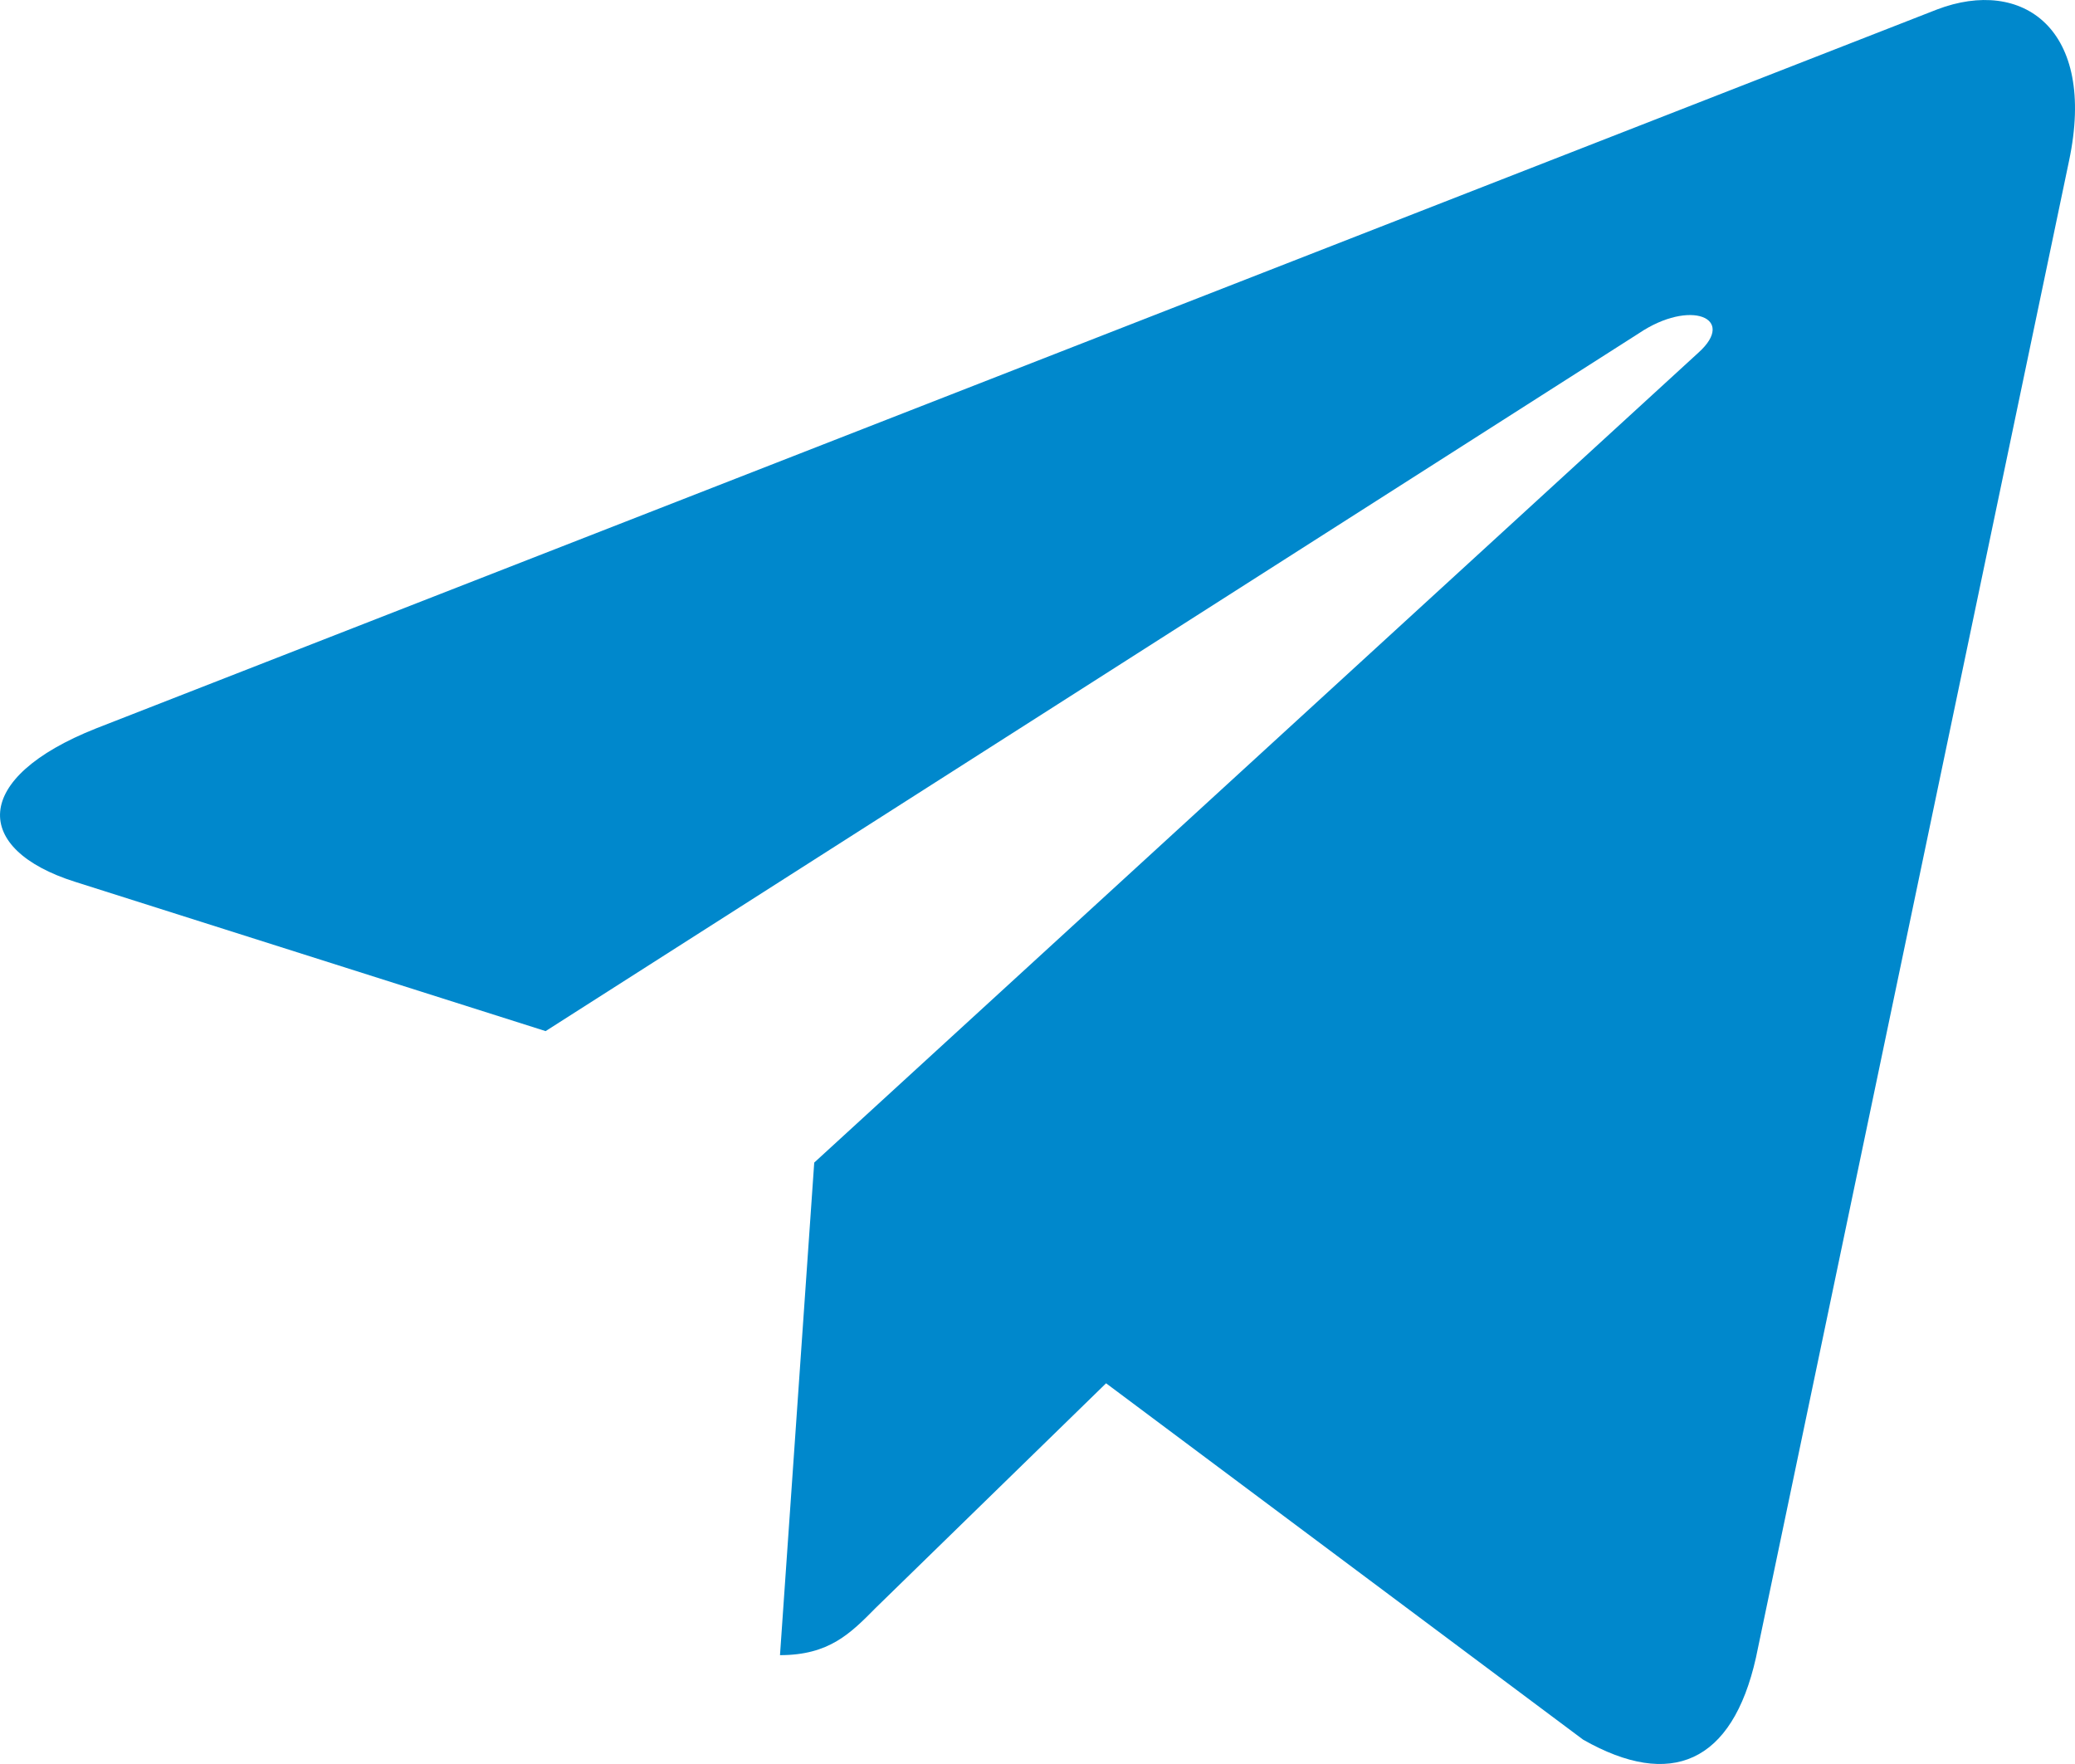
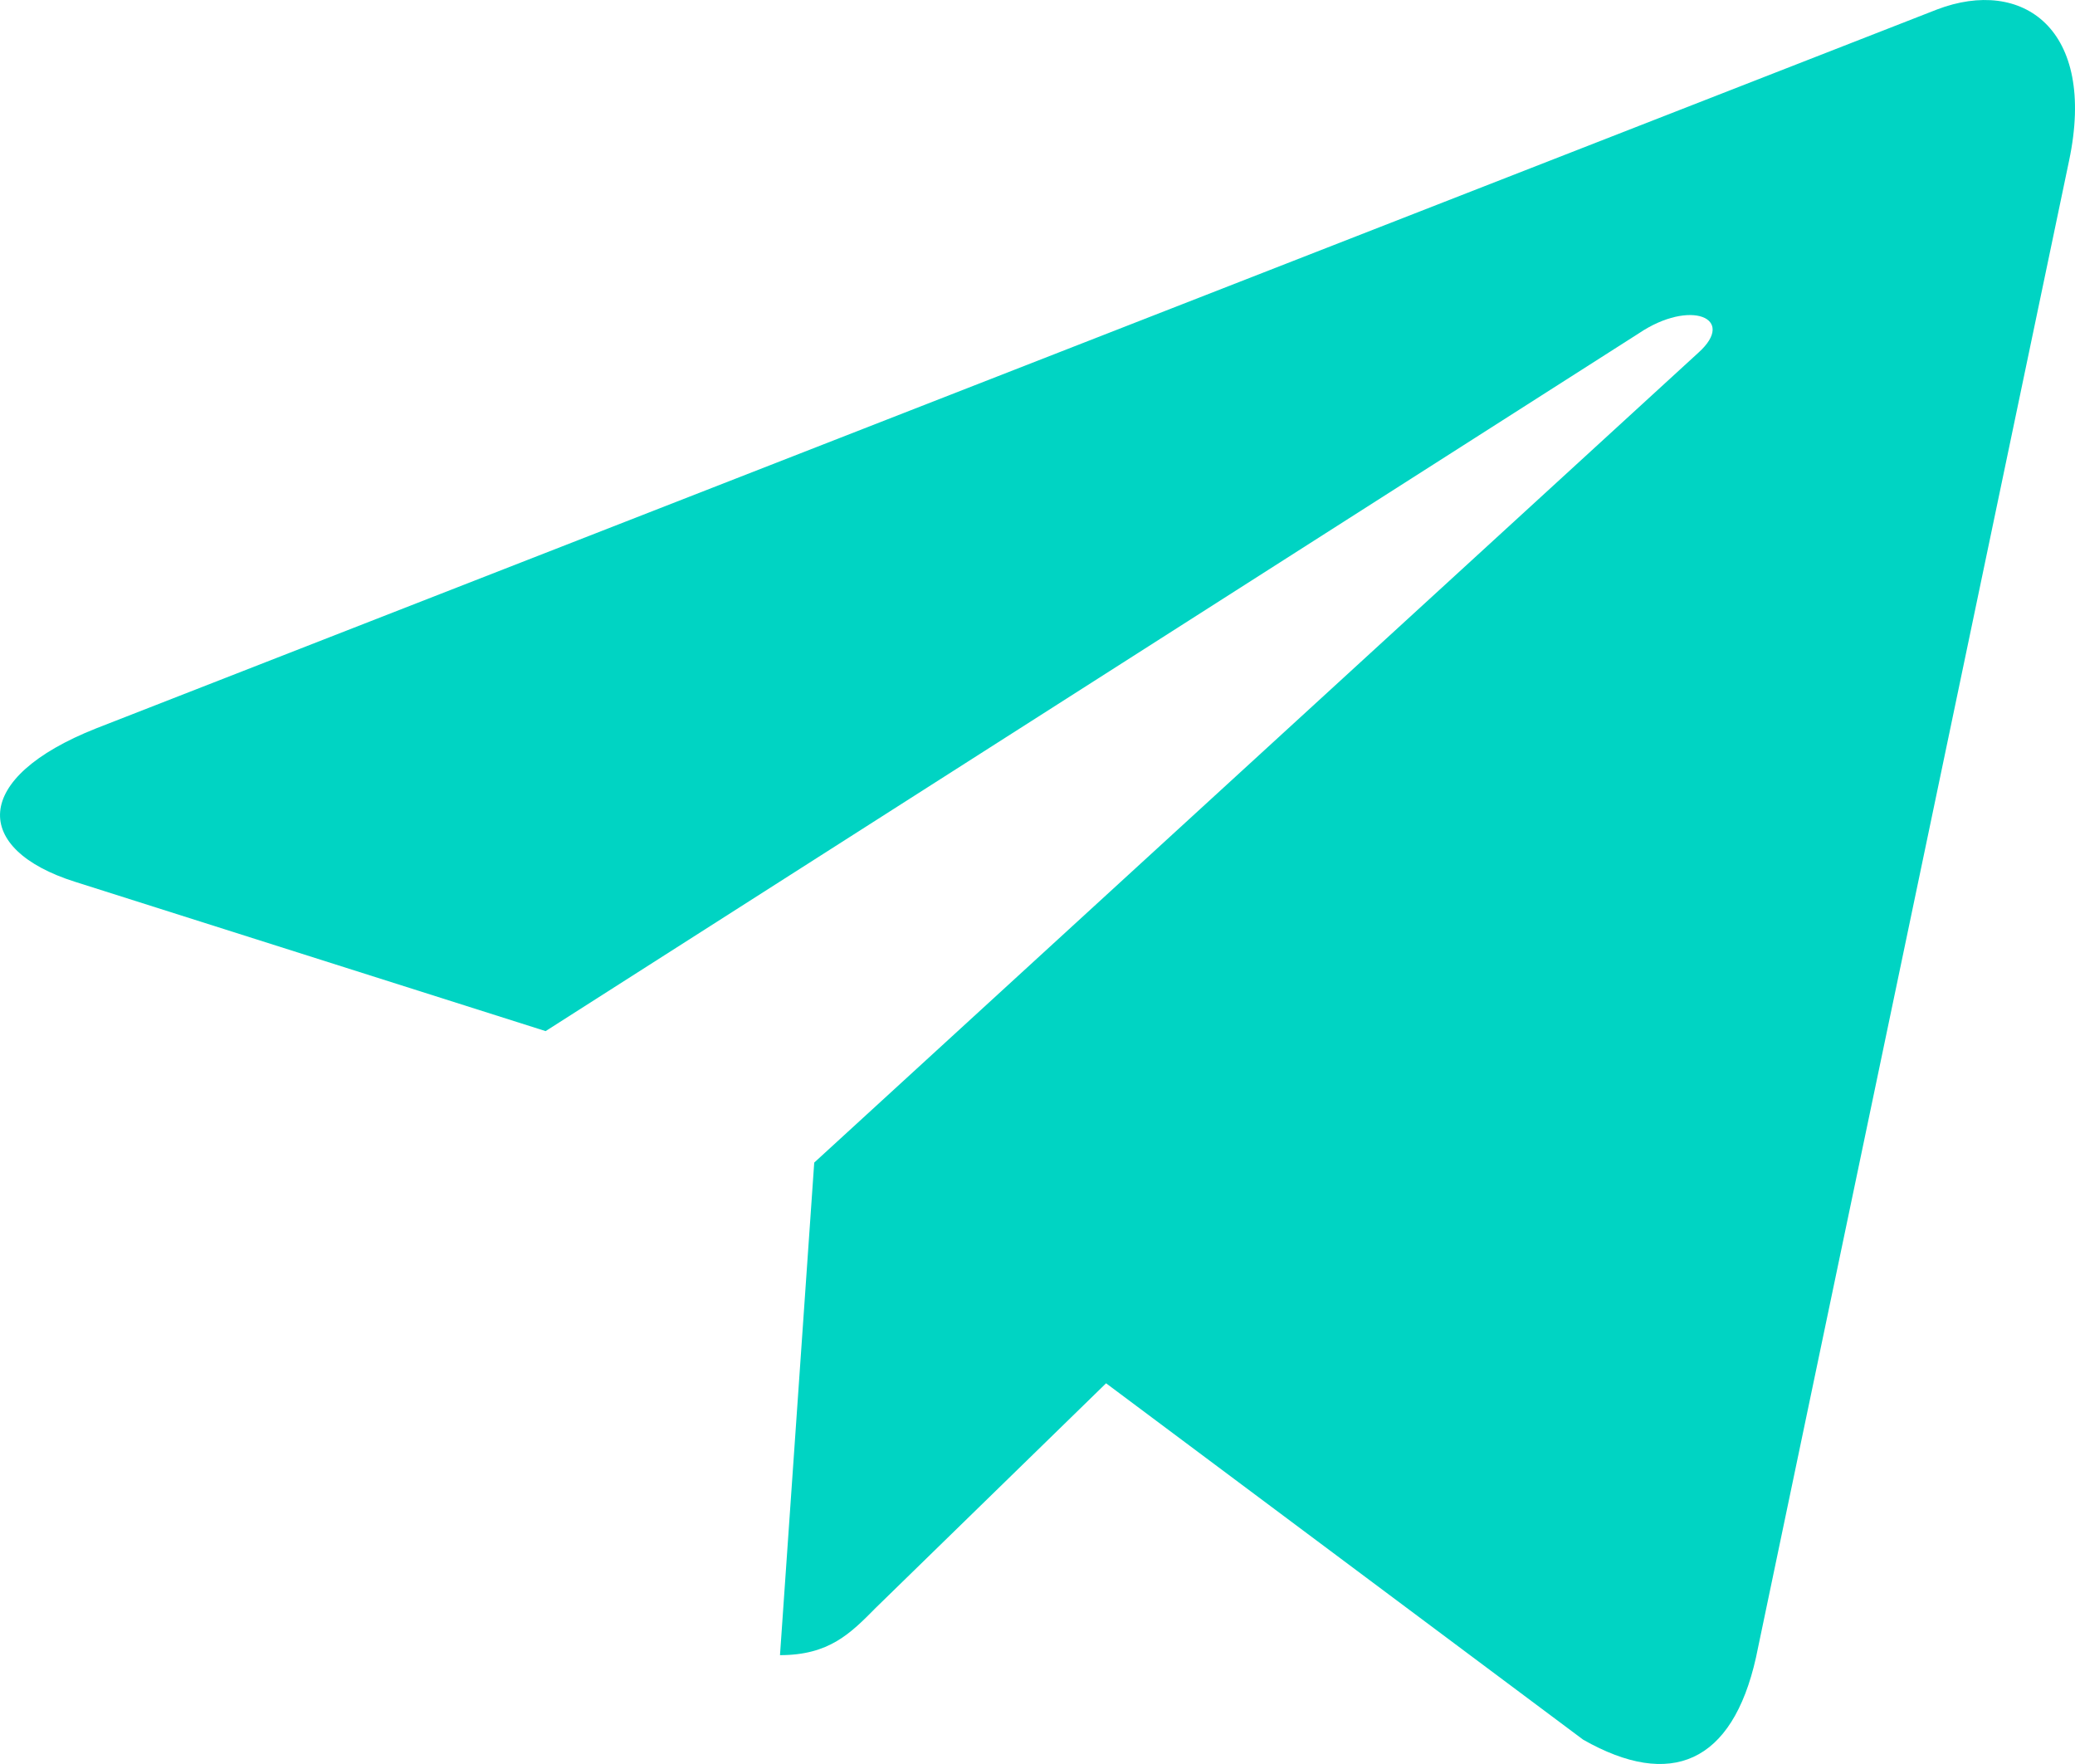
<svg xmlns="http://www.w3.org/2000/svg" width="20" height="17" viewBox="0 0 20 17" fill="none">
-   <path d="M19.943 1.548L16.925 15.974C16.697 16.992 16.103 17.245 15.26 16.766L10.661 13.331L8.442 15.494C8.196 15.743 7.991 15.951 7.518 15.951L7.848 11.204L16.371 3.398C16.742 3.064 16.291 2.878 15.795 3.213L5.259 9.937L0.723 8.498C-0.264 8.186 -0.282 7.498 0.928 7.019L18.671 0.091C19.492 -0.222 20.211 0.276 19.943 1.548V1.548Z" fill="#0088CC" />
+   <path d="M19.943 1.548L16.925 15.974C16.697 16.992 16.103 17.245 15.26 16.766L10.661 13.331L8.442 15.494C8.196 15.743 7.991 15.951 7.518 15.951L7.848 11.204L16.371 3.398C16.742 3.064 16.291 2.878 15.795 3.213L5.259 9.937L0.723 8.498C-0.264 8.186 -0.282 7.498 0.928 7.019L18.671 0.091C19.492 -0.222 20.211 0.276 19.943 1.548V1.548Z" fill="#00D4C3" />
</svg>
